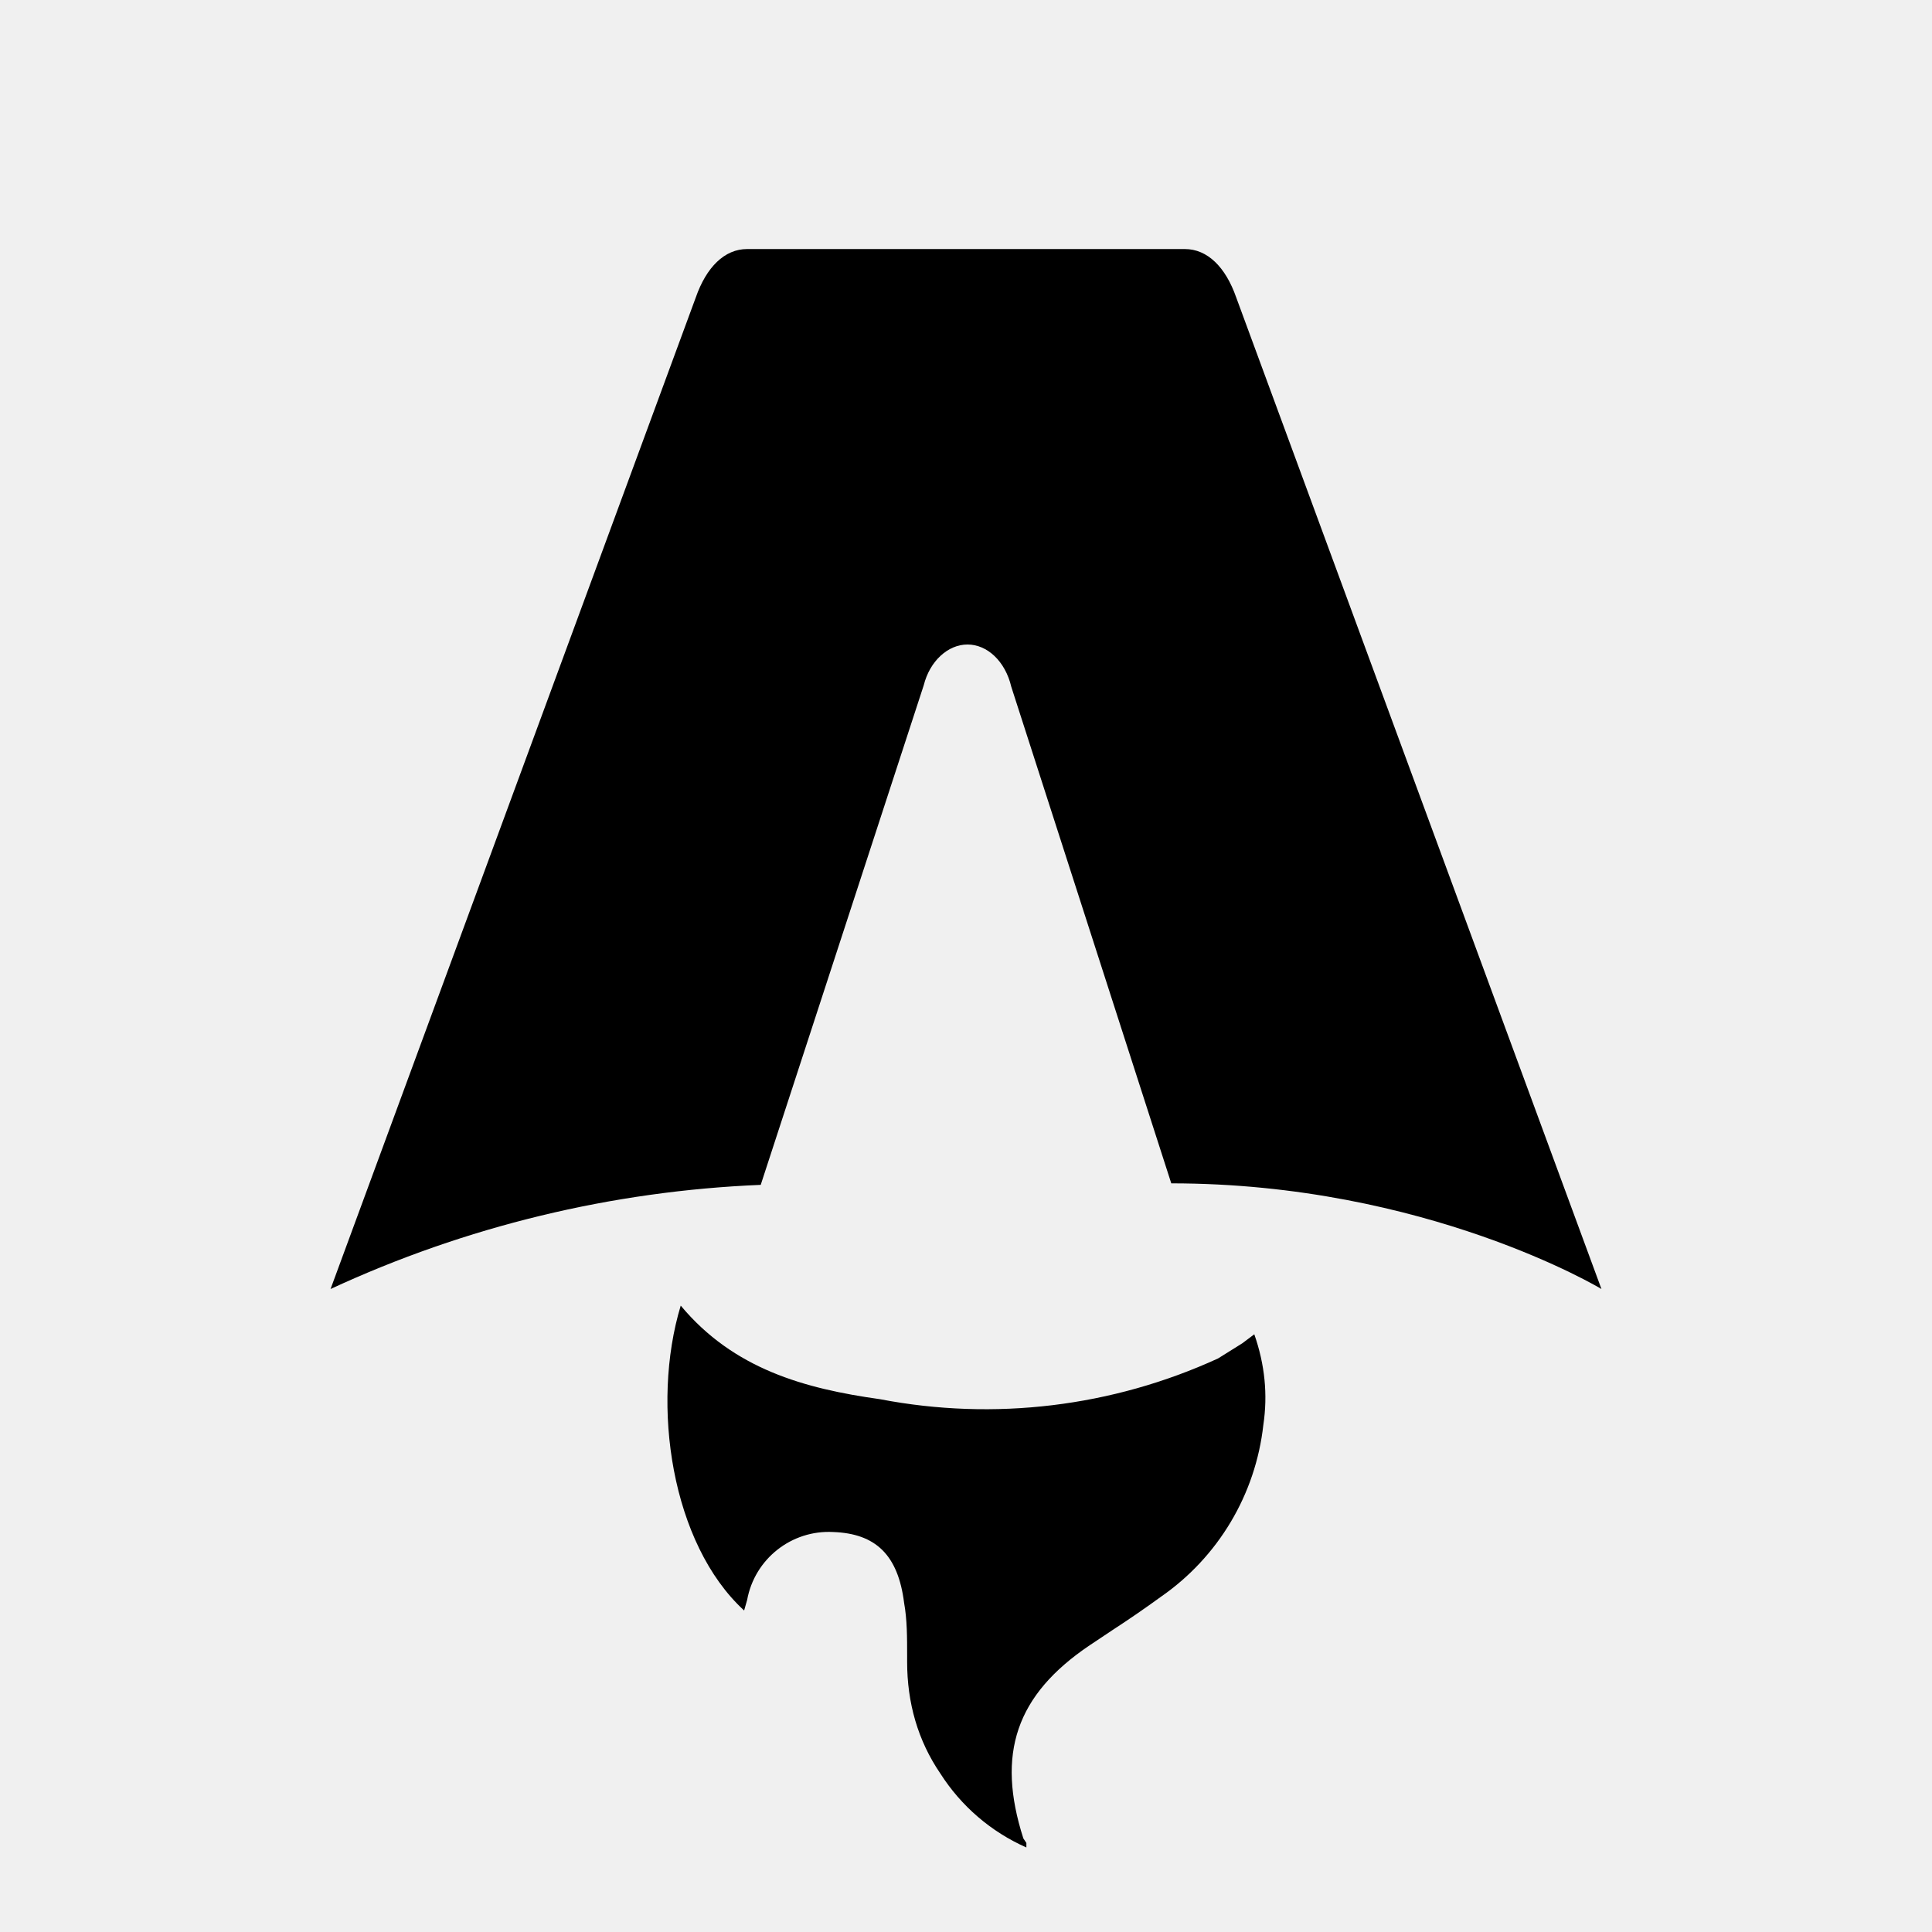
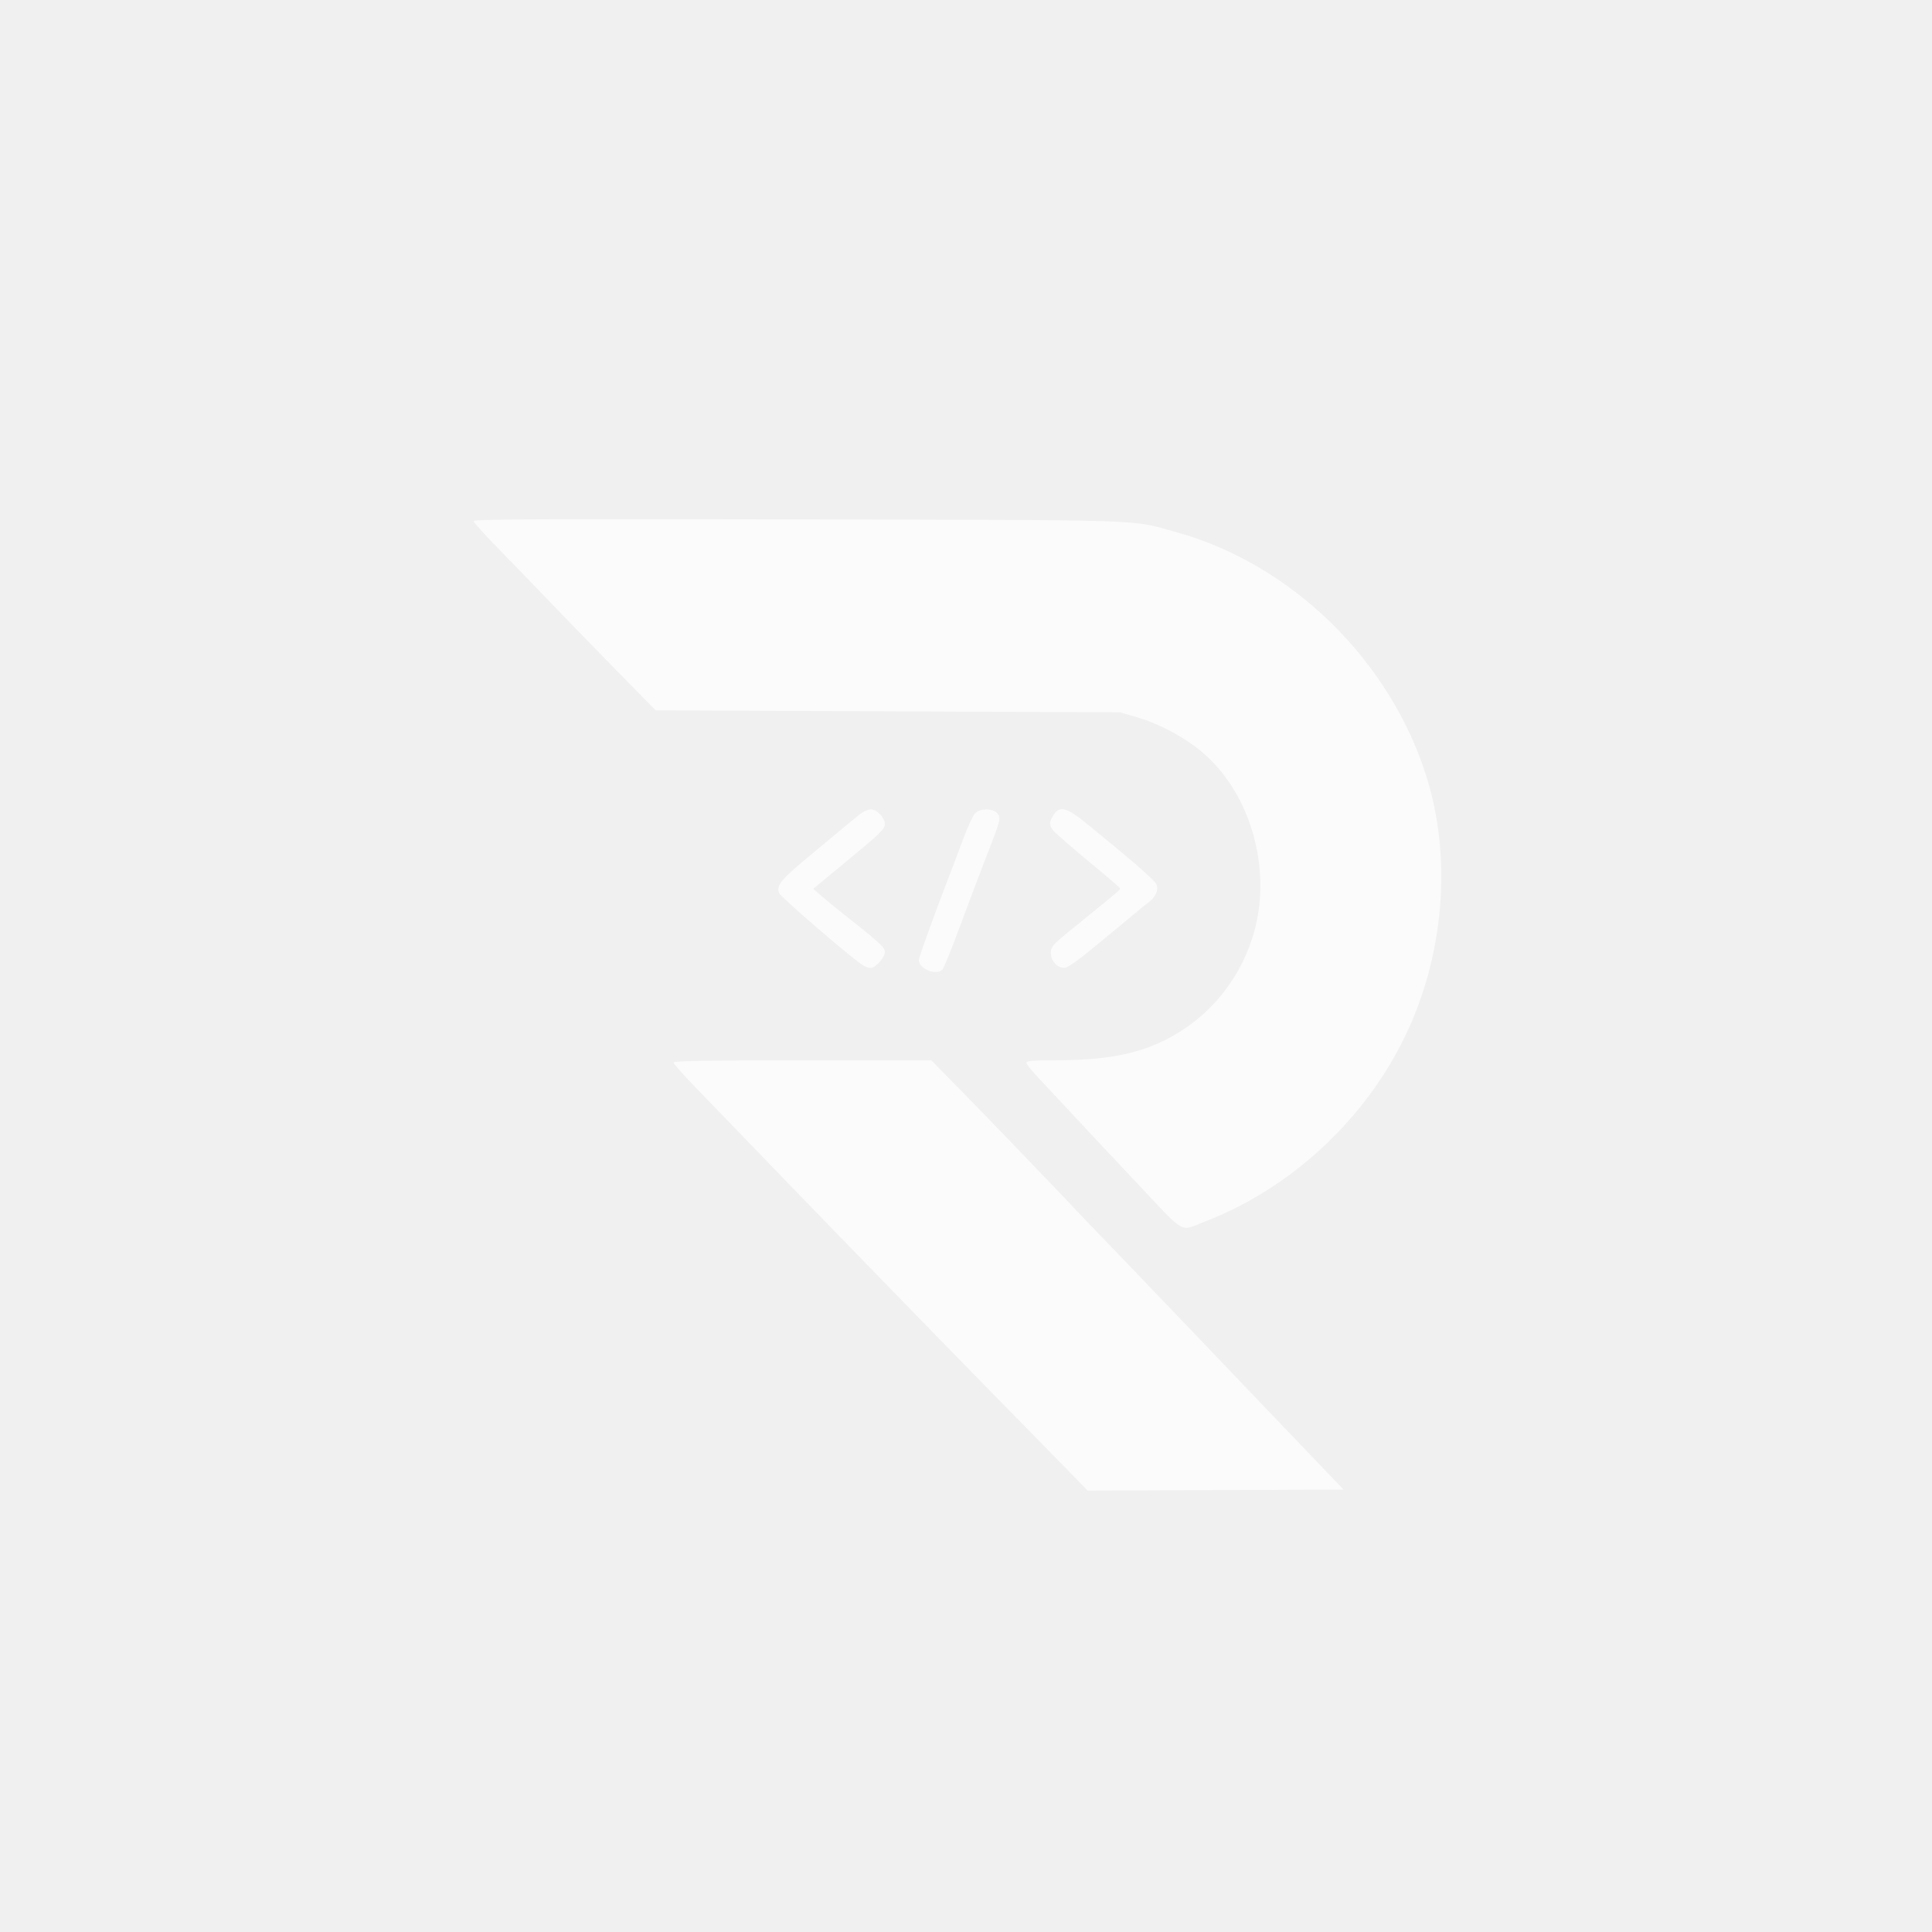
- <svg xmlns="http://www.w3.org/2000/svg" fill="none" viewBox="0 0 128 128">
-   <path d="M50.4 78.5a75.1 75.1 0 0 0-28.5 6.9l24.2-65.7c.7-2 1.9-3.2 3.4-3.2h29c1.5 0 2.7 1.2 3.4 3.2l24.2 65.7s-11.6-7-28.5-7L67 45.5c-.4-1.7-1.6-2.8-2.9-2.8-1.3 0-2.5 1.1-2.9 2.7L50.4 78.5Zm-1.1 28.2Zm-4.2-20.2c-2 6.6-.6 15.8 4.2 20.2a17.5 17.5 0 0 1 .2-.7 5.5 5.5 0 0 1 5.7-4.5c2.8.1 4.3 1.5 4.7 4.7.2 1.1.2 2.3.2 3.5v.4c0 2.7.7 5.2 2.2 7.4a13 13 0 0 0 5.7 4.9v-.3l-.2-.3c-1.8-5.6-.5-9.5 4.4-12.8l1.5-1a73 73 0 0 0 3.2-2.2 16 16 0 0 0 6.8-11.4c.3-2 .1-4-.6-6l-.8.6-1.6 1a37 37 0 0 1-22.4 2.7c-5-.7-9.7-2-13.2-6.2Z" />
-   <style>
-         path { fill: #000; }
-         @media (prefers-color-scheme: dark) {
-             path { fill: #FFF; }
-         }
-     </style>
+ <svg xmlns="http://www.w3.org/2000/svg" width="1024" height="1024" viewBox="0 0 1024 1024" version="1.1">
+   <path d="M 251 276.174 C 251 276.858, 257.417 283.961, 265.260 291.958 C 273.104 299.956, 284.888 312.125, 291.448 319 C 298.008 325.875, 313.303 341.625, 325.437 354 L 347.500 376.500 470.500 377.020 L 593.500 377.541 601.446 379.780 C 612.247 382.823, 624.141 388.745, 633.612 395.796 C 662.365 417.202, 675.408 460.917, 663.808 497 C 656.153 520.815, 639.824 540.027, 617.850 551.075 C 602.115 558.987, 585.551 561.997, 557.750 561.999 C 547.411 562, 544.003 562.310, 544.012 563.250 C 544.019 563.938, 546.157 566.750, 548.762 569.501 C 551.368 572.252, 558.900 580.332, 565.500 587.458 C 572.100 594.584, 588.414 611.989, 601.753 626.136 C 629.151 655.194, 624.932 652.712, 638.248 647.606 C 684.147 630.008, 723.639 593.371, 745.078 548.500 C 765.174 506.439, 769.472 456.064, 756.603 413.407 C 737.785 351.028, 685.178 299.122, 623.500 282.078 C 598.614 275.200, 613.450 275.703, 423.250 275.298 C 286.463 275.007, 251 275.187, 251 276.174 M 456.973 430.703 C 455.613 431.639, 451.537 434.901, 447.916 437.953 C 444.295 441.004, 435.363 448.446, 428.067 454.491 C 413.899 466.230, 411.412 469.324, 412.932 473.321 C 413.782 475.556, 453.198 509.430, 457.842 511.915 C 458.956 512.512, 460.608 513, 461.511 513 C 464.081 513, 469 507.479, 469 504.596 C 469 502.044, 466.556 499.836, 444.087 482.087 C 441.014 479.660, 436.824 476.184, 434.776 474.363 L 431.053 471.053 450.026 455.374 C 466.678 441.613, 469 439.340, 469 436.799 C 469 433.403, 464.809 429, 461.576 429 C 460.404 429, 458.332 429.766, 456.973 430.703 M 517.115 430.750 C 515.922 431.741, 513.001 437.921, 510.381 445 C 507.836 451.875, 504.958 459.525, 503.985 462 C 496.990 479.797, 487 507.346, 487 508.841 C 487 513.517, 496.222 517.256, 499.489 513.904 C 500.241 513.132, 504.516 502.600, 508.988 490.500 C 513.461 478.400, 519.764 461.721, 522.994 453.436 C 530.490 434.213, 530.685 433.414, 528.464 430.960 C 526.203 428.462, 520.008 428.347, 517.115 430.750 M 558.895 431.281 C 556.028 435.244, 555.880 437.325, 558.262 440.198 C 559.493 441.683, 567.925 449.030, 577 456.527 C 586.075 464.023, 593.582 470.459, 593.681 470.828 C 593.875 471.544, 593.039 472.254, 571.160 489.959 C 557.669 500.876, 557 501.588, 557 505.034 C 557 509.341, 560.310 513, 564.206 513 C 566.070 513, 572.140 508.531, 586.142 496.850 C 596.789 487.968, 606.781 479.756, 608.347 478.600 C 612.531 475.515, 614.272 471.692, 612.883 468.643 C 611.867 466.413, 599.593 455.744, 575.615 436.250 C 565.747 428.227, 561.926 427.092, 558.895 431.281 M 357 563.149 C 357 563.782, 361.833 569.294, 367.741 575.399 C 381.329 589.443, 402.607 611.472, 420.001 629.504 C 443.163 653.515, 503.417 715.444, 527.022 739.500 C 539.435 752.150, 555.645 768.697, 563.045 776.270 L 576.500 790.041 644.297 789.770 L 712.093 789.500 684.362 760.500 C 669.109 744.550, 642.223 716.425, 624.614 698 C 607.005 679.575, 587.851 659.612, 582.049 653.637 C 576.247 647.663, 571.050 642.236, 570.500 641.578 C 569.512 640.397, 559.884 630.326, 534.573 604 C 527.435 596.575, 515.307 584.087, 507.622 576.250 L 493.651 562 425.325 562 C 374.520 562, 357 562.295, 357 563.149" stroke="none" fill="#fbfbfb" fill-rule="evenodd" />
</svg>
